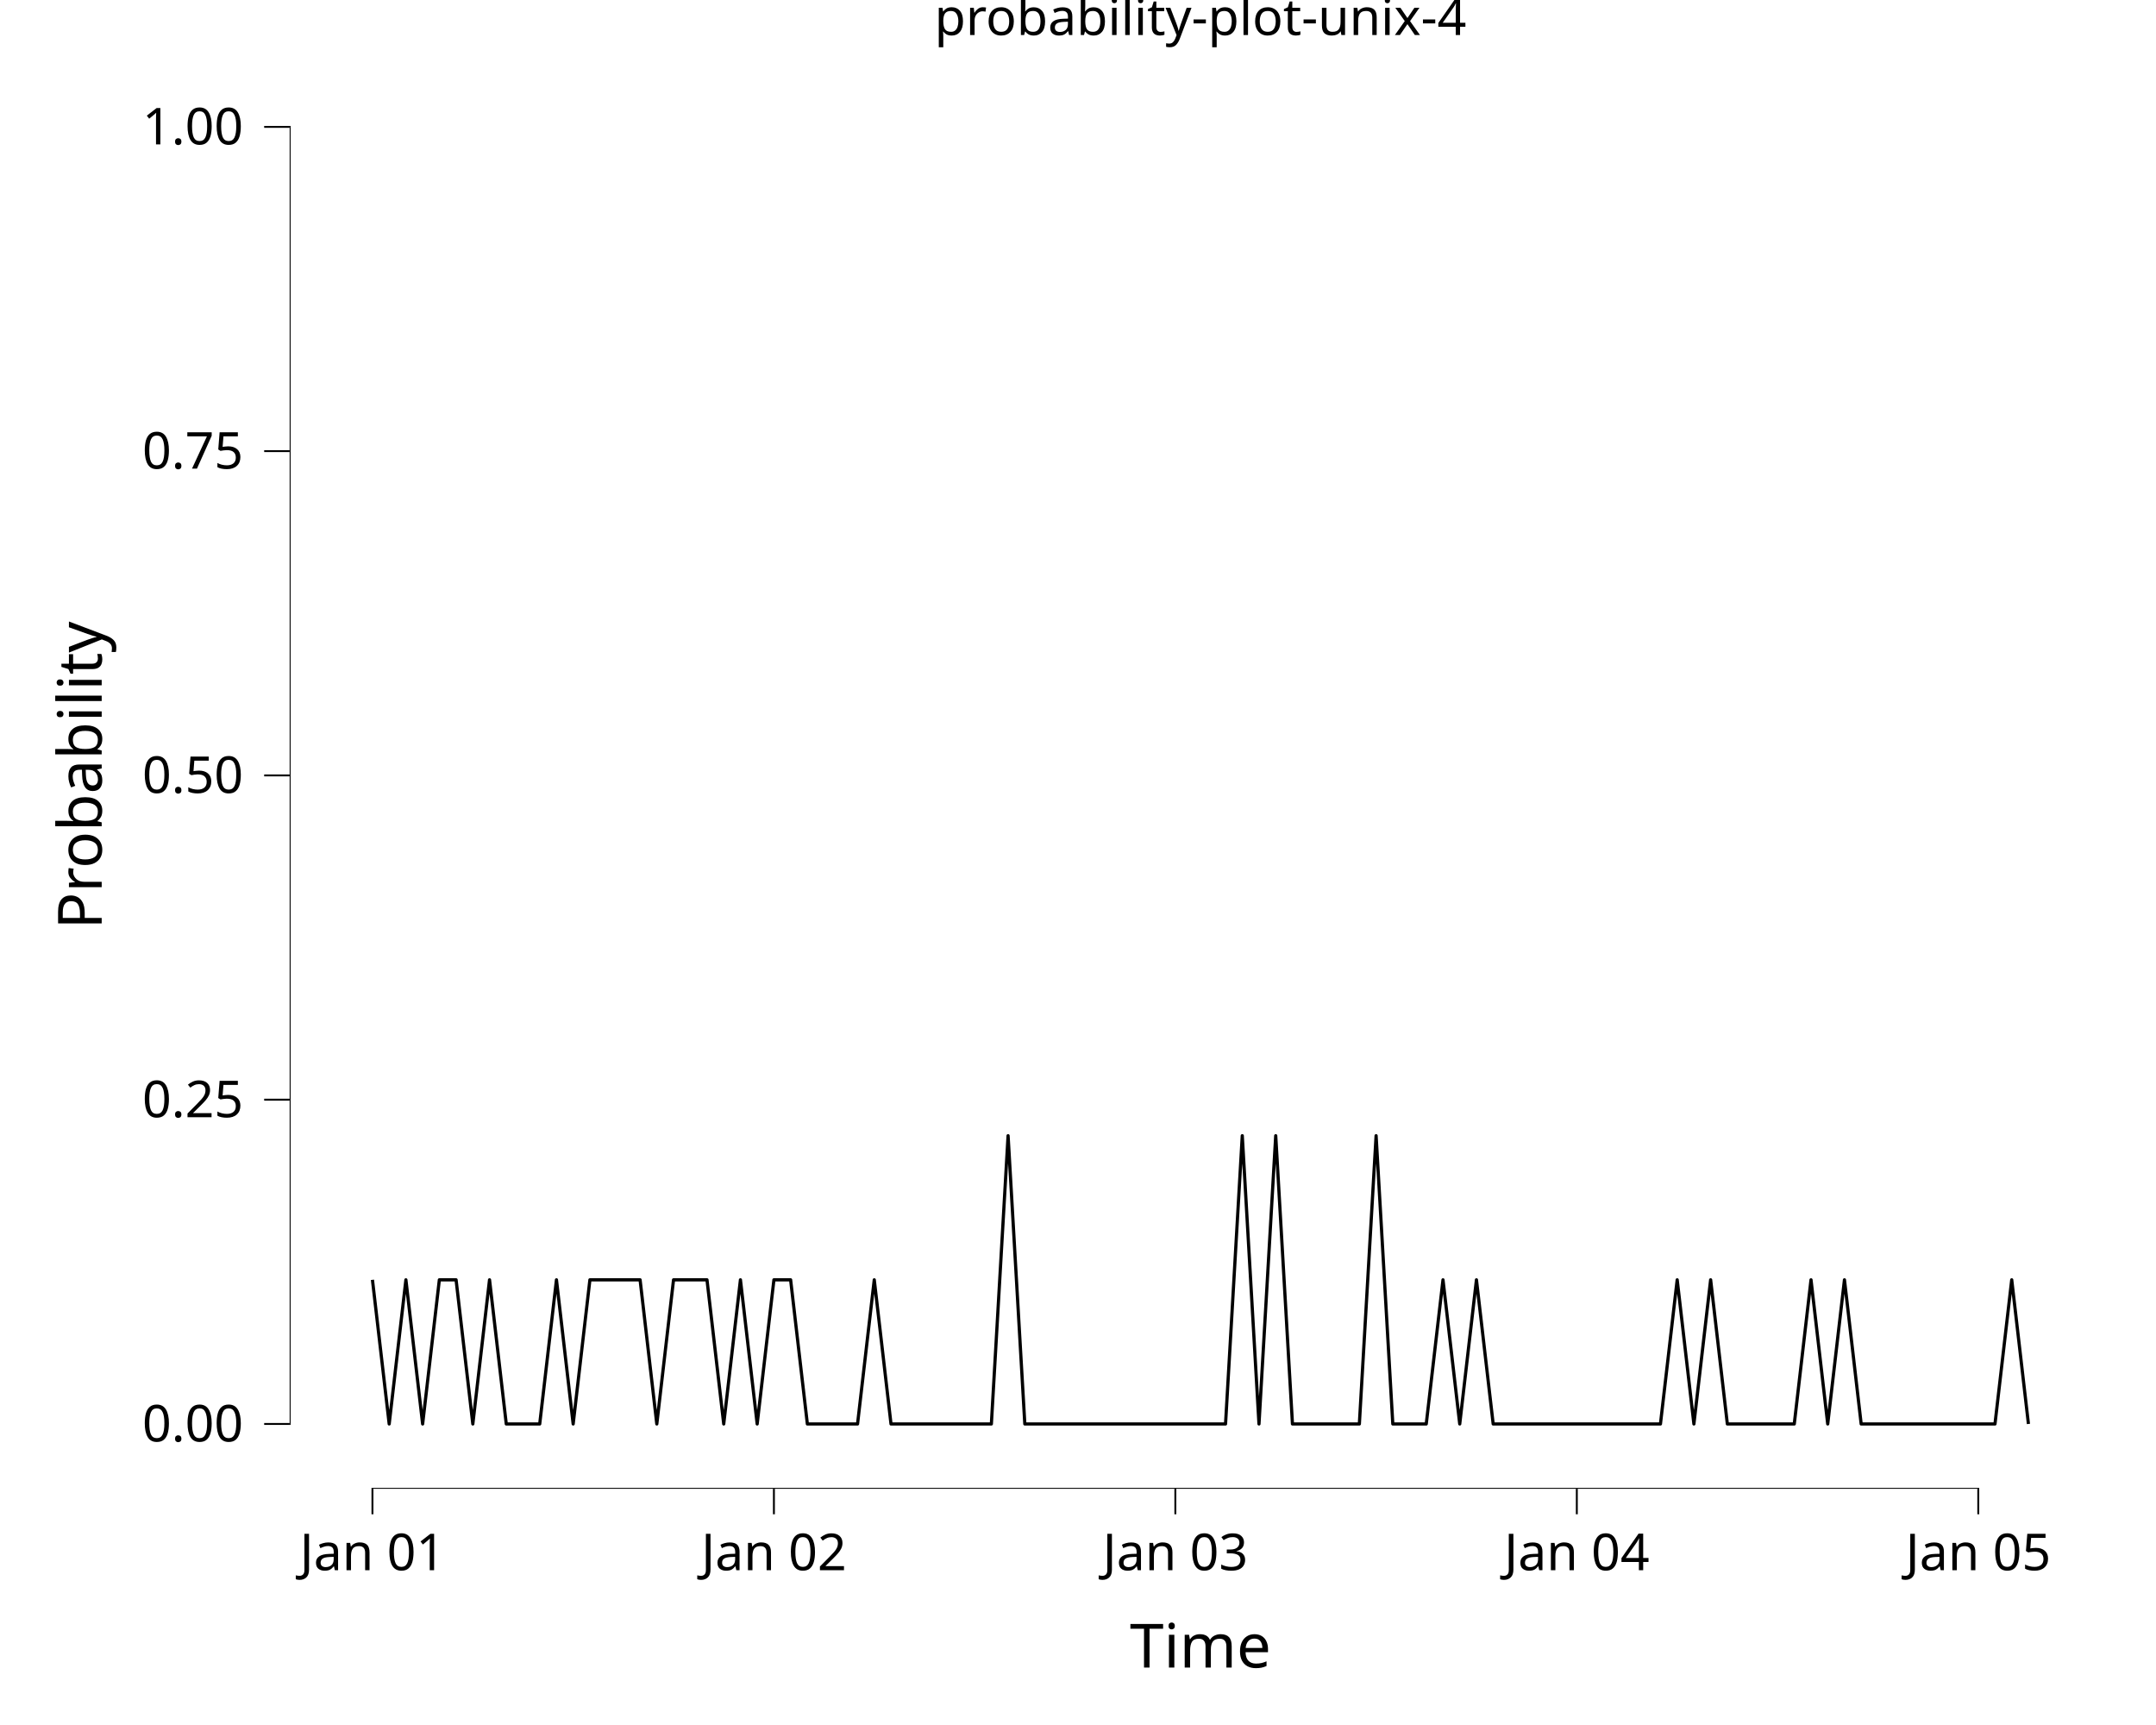
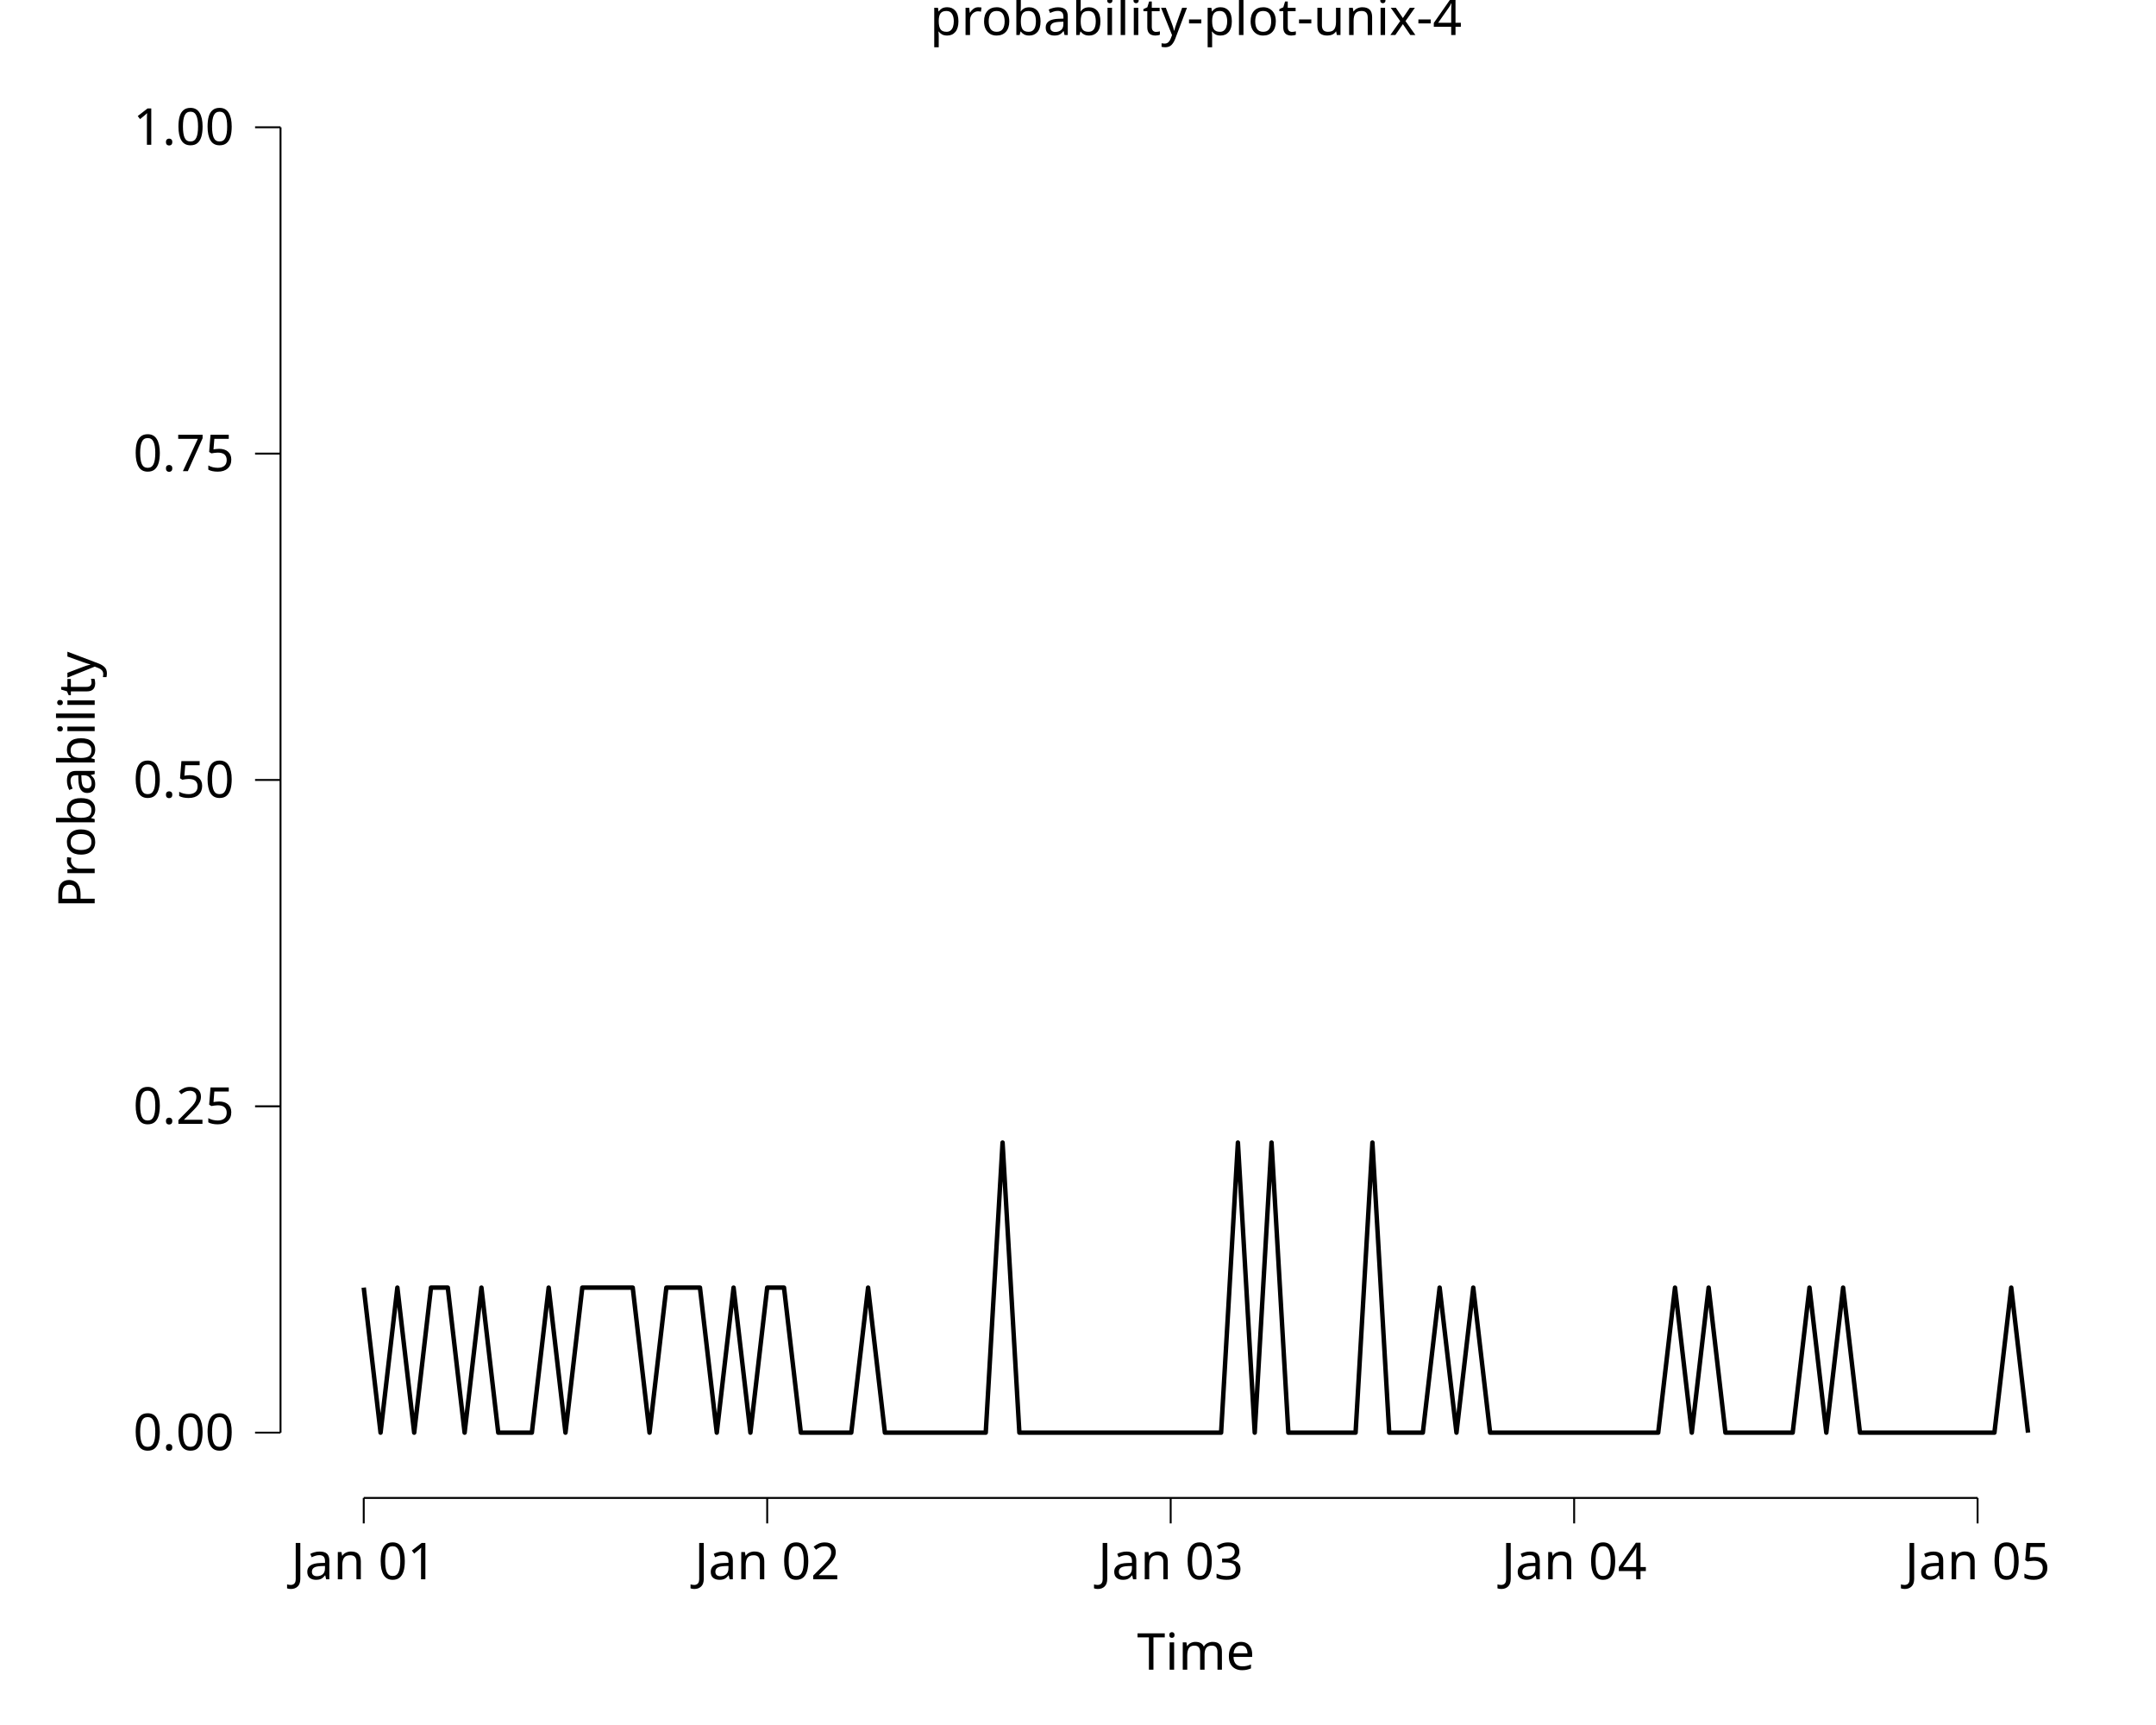
<svg xmlns="http://www.w3.org/2000/svg" class="svglite" data-engine-version="2.0" width="720.00pt" height="576.00pt" viewBox="0 0 720.00 576.00">
  <defs>
    <style type="text/css">
    .svglite line, .svglite polyline, .svglite polygon, .svglite path, .svglite rect, .svglite circle {
      fill: none;
      stroke: #000000;
      stroke-linecap: round;
      stroke-linejoin: round;
      stroke-miterlimit: 10.00;
    }
  </style>
  </defs>
  <rect width="100%" height="100%" style="stroke: none; fill: #FFFFFF;" />
  <defs>
    <clipPath id="cpMC4wMHw3MjAuMDB8MC4wMHw1NzYuMDA=">
      <rect x="0.00" y="0.00" width="720.00" height="576.00" />
    </clipPath>
  </defs>
  <g clip-path="url(#cpMC4wMHw3MjAuMDB8MC4wMHw1NzYuMDA=)">
    <rect x="0.00" y="0.00" width="720.00" height="576.00" style="stroke-width: 10.67; stroke: none;" />
  </g>
  <defs>
-     <clipPath id="cpOTYuNzN8NzA1LjA2fDIwLjcxfDQ5Ny4xMw==">
-       <rect x="96.73" y="20.71" width="608.33" height="476.42" />
+     <clipPath id="cpOTMuNjh8NzA1LjA2fDIwLjcxfDUwMC4xOA==">
+       <rect x="93.68" y="20.71" width="611.37" height="479.47" />
    </clipPath>
  </defs>
-   <g clip-path="url(#cpOTYuNzN8NzA1LjA2fDIwLjcxfDQ5Ny4xMw==)">
-     <rect x="96.73" y="20.71" width="608.33" height="476.42" style="stroke-width: 10.67; stroke: none;" />
-     <polyline points="124.38,427.35 129.97,475.48 135.55,427.35 141.14,475.48 146.72,427.35 152.31,427.35 157.90,475.48 163.48,427.35 169.07,475.48 174.66,475.48 180.24,475.48 185.83,427.35 191.41,475.48 197.00,427.35 202.59,427.35 208.17,427.35 213.76,427.35 219.34,475.48 224.93,427.35 230.52,427.35 236.10,427.35 241.69,475.48 247.27,427.35 252.86,475.48 258.45,427.35 264.03,427.35 269.62,475.48 275.20,475.48 280.79,475.48 286.38,475.48 291.96,427.35 297.55,475.48 303.14,475.48 308.72,475.48 314.31,475.48 319.89,475.48 325.48,475.48 331.07,475.48 336.65,379.23 342.24,475.48 347.82,475.48 353.41,475.48 359.00,475.48 364.58,475.48 370.17,475.48 375.75,475.48 381.34,475.48 386.93,475.48 392.51,475.48 398.10,475.48 403.69,475.48 409.27,475.48 414.86,379.23 420.44,475.48 426.03,379.23 431.62,475.48 437.20,475.48 442.79,475.48 448.37,475.48 453.96,475.48 459.55,379.23 465.13,475.48 470.72,475.48 476.30,475.48 481.89,427.35 487.48,475.48 493.06,427.35 498.65,475.48 504.24,475.48 509.82,475.48 515.41,475.48 520.99,475.48 526.58,475.48 532.17,475.48 537.75,475.48 543.34,475.48 548.92,475.48 554.51,475.48 560.10,427.35 565.68,475.48 571.27,427.35 576.85,475.48 582.44,475.48 588.03,475.48 593.61,475.48 599.20,475.48 604.79,427.35 610.37,475.48 615.96,427.35 621.54,475.48 627.13,475.48 632.72,475.48 638.30,475.48 643.89,475.48 649.47,475.48 655.06,475.48 660.65,475.48 666.23,475.48 671.82,427.35 677.40,475.48 " style="stroke-width: 1.07; stroke-linecap: butt;" />
-     <line x1="124.06" y1="497.13" x2="660.97" y2="497.13" style="stroke-width: 0.64; stroke-linecap: butt;" />
-     <line x1="96.73" y1="475.79" x2="96.73" y2="42.04" style="stroke-width: 0.64; stroke-linecap: butt;" />
-     <rect x="96.73" y="20.71" width="608.33" height="476.42" style="stroke-width: 0.00; stroke: none;" />
+   <g clip-path="url(#cpOTMuNjh8NzA1LjA2fDIwLjcxfDUwMC4xOA==)">
+     <rect x="93.68" y="20.71" width="611.37" height="479.47" style="stroke-width: 10.67; stroke: none;" />
+     <polyline points="121.47,429.95 127.09,478.38 132.70,429.95 138.32,478.38 143.93,429.95 149.54,429.95 155.16,478.38 160.77,429.95 166.39,478.38 172.00,478.38 177.61,478.38 183.23,429.95 188.84,478.38 194.46,429.95 200.07,429.95 205.68,429.95 211.30,429.95 216.91,478.38 222.53,429.95 228.14,429.95 233.75,429.95 239.37,478.38 244.98,429.95 250.60,478.38 256.21,429.95 261.82,429.95 267.44,478.38 273.05,478.38 278.67,478.38 284.28,478.38 289.90,429.95 295.51,478.38 301.12,478.38 306.74,478.38 312.35,478.38 317.97,478.38 323.58,478.38 329.19,478.38 334.81,381.52 340.42,478.38 346.04,478.38 351.65,478.38 357.26,478.38 362.88,478.38 368.49,478.38 374.11,478.38 379.72,478.38 385.33,478.38 390.95,478.38 396.56,478.38 402.18,478.38 407.79,478.38 413.40,381.52 419.02,478.38 424.63,381.52 430.25,478.38 435.86,478.38 441.48,478.38 447.09,478.38 452.70,478.38 458.32,381.52 463.93,478.38 469.55,478.38 475.16,478.38 480.77,429.95 486.39,478.38 492.00,429.95 497.62,478.38 503.23,478.38 508.84,478.38 514.46,478.38 520.07,478.38 525.69,478.38 531.30,478.38 536.91,478.38 542.53,478.38 548.14,478.38 553.76,478.38 559.37,429.95 564.98,478.38 570.60,429.95 576.21,478.38 581.83,478.38 587.44,478.38 593.06,478.38 598.67,478.38 604.28,429.95 609.90,478.38 615.51,429.95 621.13,478.38 626.74,478.38 632.35,478.38 637.97,478.38 643.58,478.38 649.20,478.38 654.81,478.38 660.42,478.38 666.04,478.38 671.65,429.95 677.27,478.38 " style="stroke-width: 1.49; stroke-linecap: butt;" />
+     <rect x="93.68" y="20.71" width="611.37" height="479.47" style="stroke-width: 0.00; stroke: none;" />
  </g>
  <g clip-path="url(#cpMC4wMHw3MjAuMDB8MC4wMHw1NzYuMDA=)">
-     <polyline points="96.73,497.13 96.73,20.71 " style="stroke-width: 0.00; stroke: none; stroke-linecap: square;" />
-     <text x="81.25" y="481.33" text-anchor="end" style="font-size: 17.00px; font-family: sans;" textLength="33.09px" lengthAdjust="spacingAndGlyphs">0.00</text>
-     <text x="81.25" y="373.05" text-anchor="end" style="font-size: 17.00px; font-family: sans;" textLength="33.09px" lengthAdjust="spacingAndGlyphs">0.25</text>
-     <text x="81.25" y="264.77" text-anchor="end" style="font-size: 17.00px; font-family: sans;" textLength="33.09px" lengthAdjust="spacingAndGlyphs">0.50</text>
-     <text x="81.25" y="156.49" text-anchor="end" style="font-size: 17.00px; font-family: sans;" textLength="33.09px" lengthAdjust="spacingAndGlyphs">0.75</text>
-     <text x="81.25" y="48.21" text-anchor="end" style="font-size: 17.00px; font-family: sans;" textLength="33.09px" lengthAdjust="spacingAndGlyphs">1.00</text>
-     <polyline points="88.22,475.48 96.73,475.48 " style="stroke-width: 0.64; stroke-linecap: butt;" />
-     <polyline points="88.22,367.20 96.73,367.20 " style="stroke-width: 0.64; stroke-linecap: butt;" />
-     <polyline points="88.22,258.92 96.73,258.92 " style="stroke-width: 0.64; stroke-linecap: butt;" />
-     <polyline points="88.22,150.64 96.73,150.64 " style="stroke-width: 0.64; stroke-linecap: butt;" />
-     <polyline points="88.22,42.36 96.73,42.36 " style="stroke-width: 0.64; stroke-linecap: butt;" />
-     <polyline points="96.73,497.13 705.06,497.13 " style="stroke-width: 0.00; stroke: none; stroke-linecap: square;" />
-     <polyline points="124.38,505.64 124.38,497.13 " style="stroke-width: 0.64; stroke-linecap: butt;" />
-     <polyline points="258.45,505.64 258.45,497.13 " style="stroke-width: 0.64; stroke-linecap: butt;" />
-     <polyline points="392.51,505.64 392.51,497.13 " style="stroke-width: 0.64; stroke-linecap: butt;" />
-     <polyline points="526.58,505.64 526.58,497.13 " style="stroke-width: 0.64; stroke-linecap: butt;" />
-     <polyline points="660.65,505.64 660.65,497.13 " style="stroke-width: 0.64; stroke-linecap: butt;" />
-     <text x="124.38" y="524.31" text-anchor="middle" style="font-size: 17.00px; font-family: sans;" textLength="51.05px" lengthAdjust="spacingAndGlyphs">Jan 01</text>
-     <text x="258.45" y="524.31" text-anchor="middle" style="font-size: 17.00px; font-family: sans;" textLength="51.05px" lengthAdjust="spacingAndGlyphs">Jan 02</text>
-     <text x="392.51" y="524.31" text-anchor="middle" style="font-size: 17.00px; font-family: sans;" textLength="51.05px" lengthAdjust="spacingAndGlyphs">Jan 03</text>
-     <text x="526.58" y="524.31" text-anchor="middle" style="font-size: 17.00px; font-family: sans;" textLength="51.05px" lengthAdjust="spacingAndGlyphs">Jan 04</text>
-     <text x="660.65" y="524.31" text-anchor="middle" style="font-size: 17.00px; font-family: sans;" textLength="51.05px" lengthAdjust="spacingAndGlyphs">Jan 05</text>
-     <text x="400.89" y="556.82" text-anchor="middle" style="font-size: 20.40px; font-family: sans;" textLength="45.34px" lengthAdjust="spacingAndGlyphs">Time</text>
-     <text transform="translate(33.96,258.92) rotate(-90)" text-anchor="middle" style="font-size: 20.40px; font-family: sans;" textLength="95.25px" lengthAdjust="spacingAndGlyphs">Probability</text>
-     <text x="400.89" y="11.70" text-anchor="middle" style="font-size: 17.00px; font-family: sans;" textLength="162.53px" lengthAdjust="spacingAndGlyphs">probability-plot-unix-4</text>
+     <polyline points="93.68,478.38 93.68,42.50 " style="stroke-width: 0.64; stroke-linecap: butt;" />
+     <text x="78.21" y="484.23" text-anchor="end" style="font-size: 17.00px; font-family: sans;" textLength="33.09px" lengthAdjust="spacingAndGlyphs">0.00</text>
+     <text x="78.21" y="375.26" text-anchor="end" style="font-size: 17.00px; font-family: sans;" textLength="33.09px" lengthAdjust="spacingAndGlyphs">0.25</text>
+     <text x="78.21" y="266.29" text-anchor="end" style="font-size: 17.00px; font-family: sans;" textLength="33.09px" lengthAdjust="spacingAndGlyphs">0.50</text>
+     <text x="78.21" y="157.32" text-anchor="end" style="font-size: 17.00px; font-family: sans;" textLength="33.09px" lengthAdjust="spacingAndGlyphs">0.75</text>
+     <text x="78.21" y="48.35" text-anchor="end" style="font-size: 17.00px; font-family: sans;" textLength="33.09px" lengthAdjust="spacingAndGlyphs">1.00</text>
+     <polyline points="85.18,478.38 93.68,478.38 " style="stroke-width: 0.64; stroke-linecap: butt;" />
+     <polyline points="85.18,369.41 93.68,369.41 " style="stroke-width: 0.64; stroke-linecap: butt;" />
+     <polyline points="85.18,260.44 93.68,260.44 " style="stroke-width: 0.64; stroke-linecap: butt;" />
+     <polyline points="85.18,151.47 93.68,151.47 " style="stroke-width: 0.64; stroke-linecap: butt;" />
+     <polyline points="85.18,42.50 93.68,42.50 " style="stroke-width: 0.64; stroke-linecap: butt;" />
+     <polyline points="121.47,500.18 660.42,500.18 " style="stroke-width: 0.64; stroke-linecap: butt;" />
+     <polyline points="121.47,508.68 121.47,500.18 " style="stroke-width: 0.64; stroke-linecap: butt;" />
+     <polyline points="256.21,508.68 256.21,500.18 " style="stroke-width: 0.64; stroke-linecap: butt;" />
+     <polyline points="390.95,508.68 390.95,500.18 " style="stroke-width: 0.64; stroke-linecap: butt;" />
+     <polyline points="525.69,508.68 525.69,500.18 " style="stroke-width: 0.64; stroke-linecap: butt;" />
+     <polyline points="660.42,508.68 660.42,500.18 " style="stroke-width: 0.64; stroke-linecap: butt;" />
+     <text x="121.47" y="527.35" text-anchor="middle" style="font-size: 17.00px; font-family: sans;" textLength="51.05px" lengthAdjust="spacingAndGlyphs">Jan 01</text>
+     <text x="660.42" y="527.35" text-anchor="middle" style="font-size: 17.00px; font-family: sans;" textLength="51.05px" lengthAdjust="spacingAndGlyphs">Jan 05</text>
+     <text x="390.95" y="527.35" text-anchor="middle" style="font-size: 17.00px; font-family: sans;" textLength="51.05px" lengthAdjust="spacingAndGlyphs">Jan 03</text>
+     <text x="256.21" y="527.35" text-anchor="middle" style="font-size: 17.00px; font-family: sans;" textLength="51.05px" lengthAdjust="spacingAndGlyphs">Jan 02</text>
+     <text x="525.69" y="527.35" text-anchor="middle" style="font-size: 17.00px; font-family: sans;" textLength="51.05px" lengthAdjust="spacingAndGlyphs">Jan 04</text>
+     <text x="399.37" y="557.53" text-anchor="middle" style="font-size: 17.00px; font-family: sans;" textLength="37.78px" lengthAdjust="spacingAndGlyphs">Time</text>
+     <text transform="translate(31.62,260.44) rotate(-90)" text-anchor="middle" style="font-size: 17.00px; font-family: sans;" textLength="79.38px" lengthAdjust="spacingAndGlyphs">Probability</text>
+     <text x="399.37" y="11.70" text-anchor="middle" style="font-size: 17.00px; font-family: sans;" textLength="162.53px" lengthAdjust="spacingAndGlyphs">probability-plot-unix-4</text>
  </g>
</svg>
